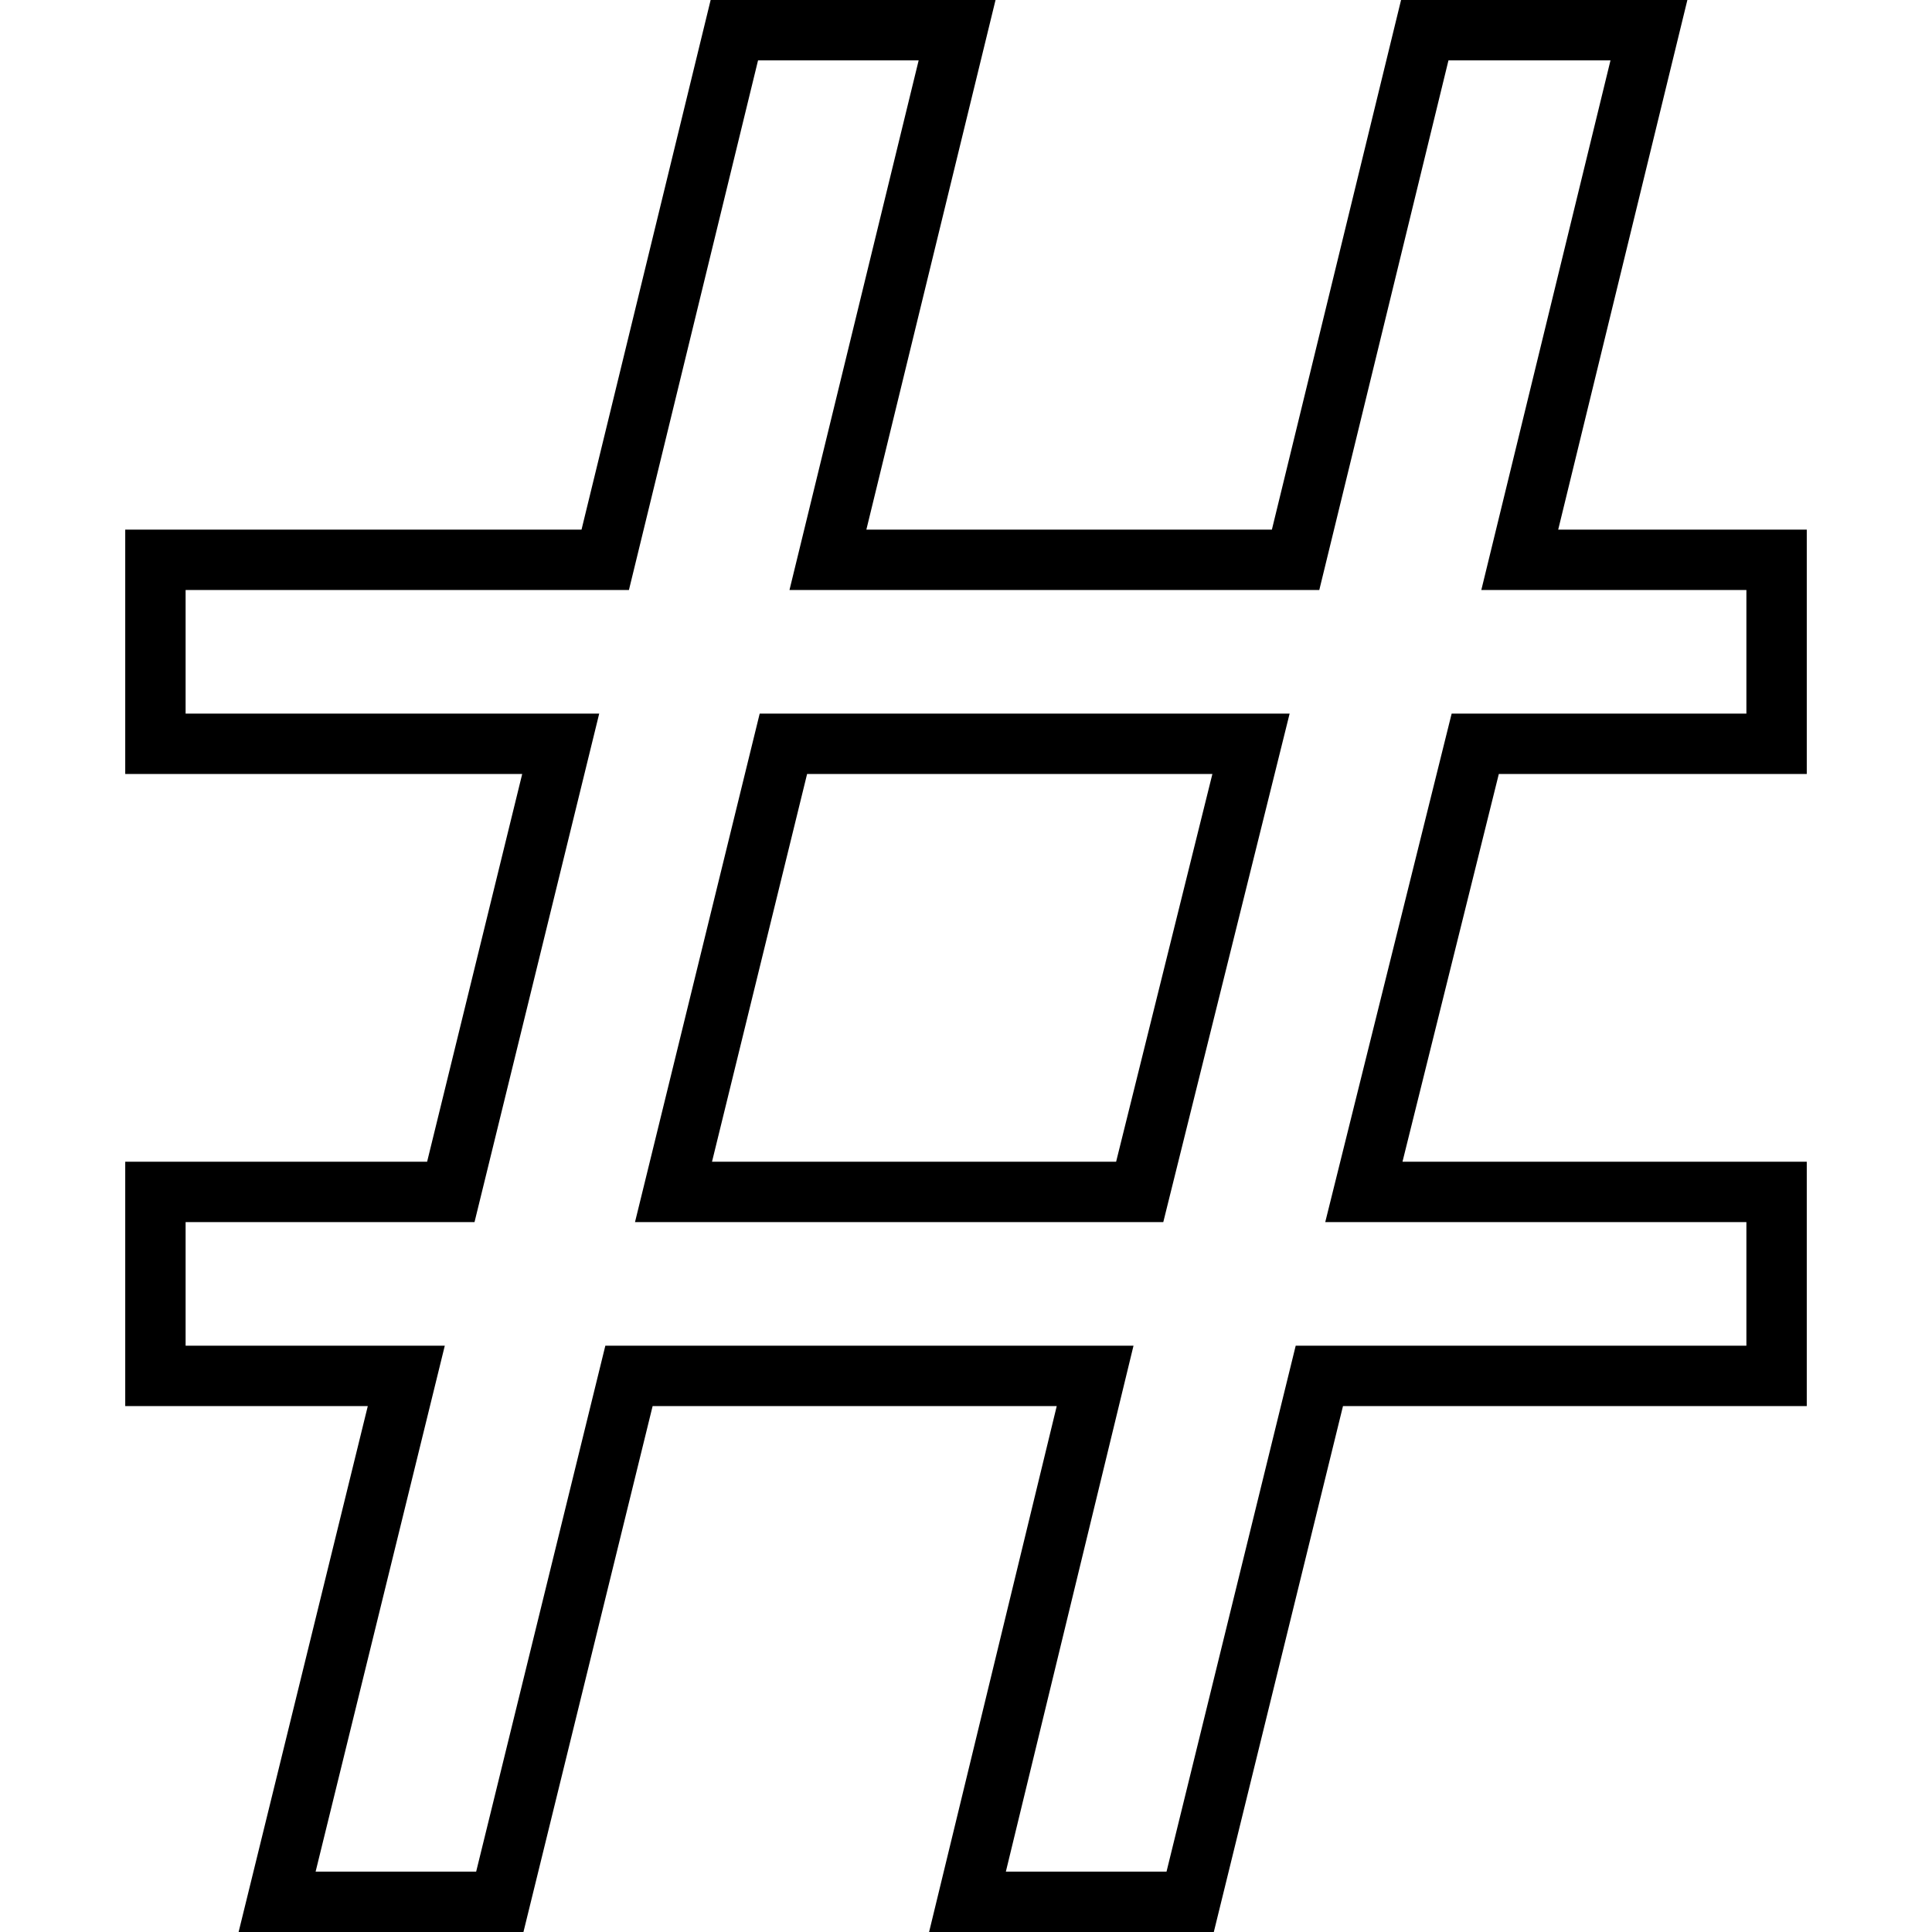
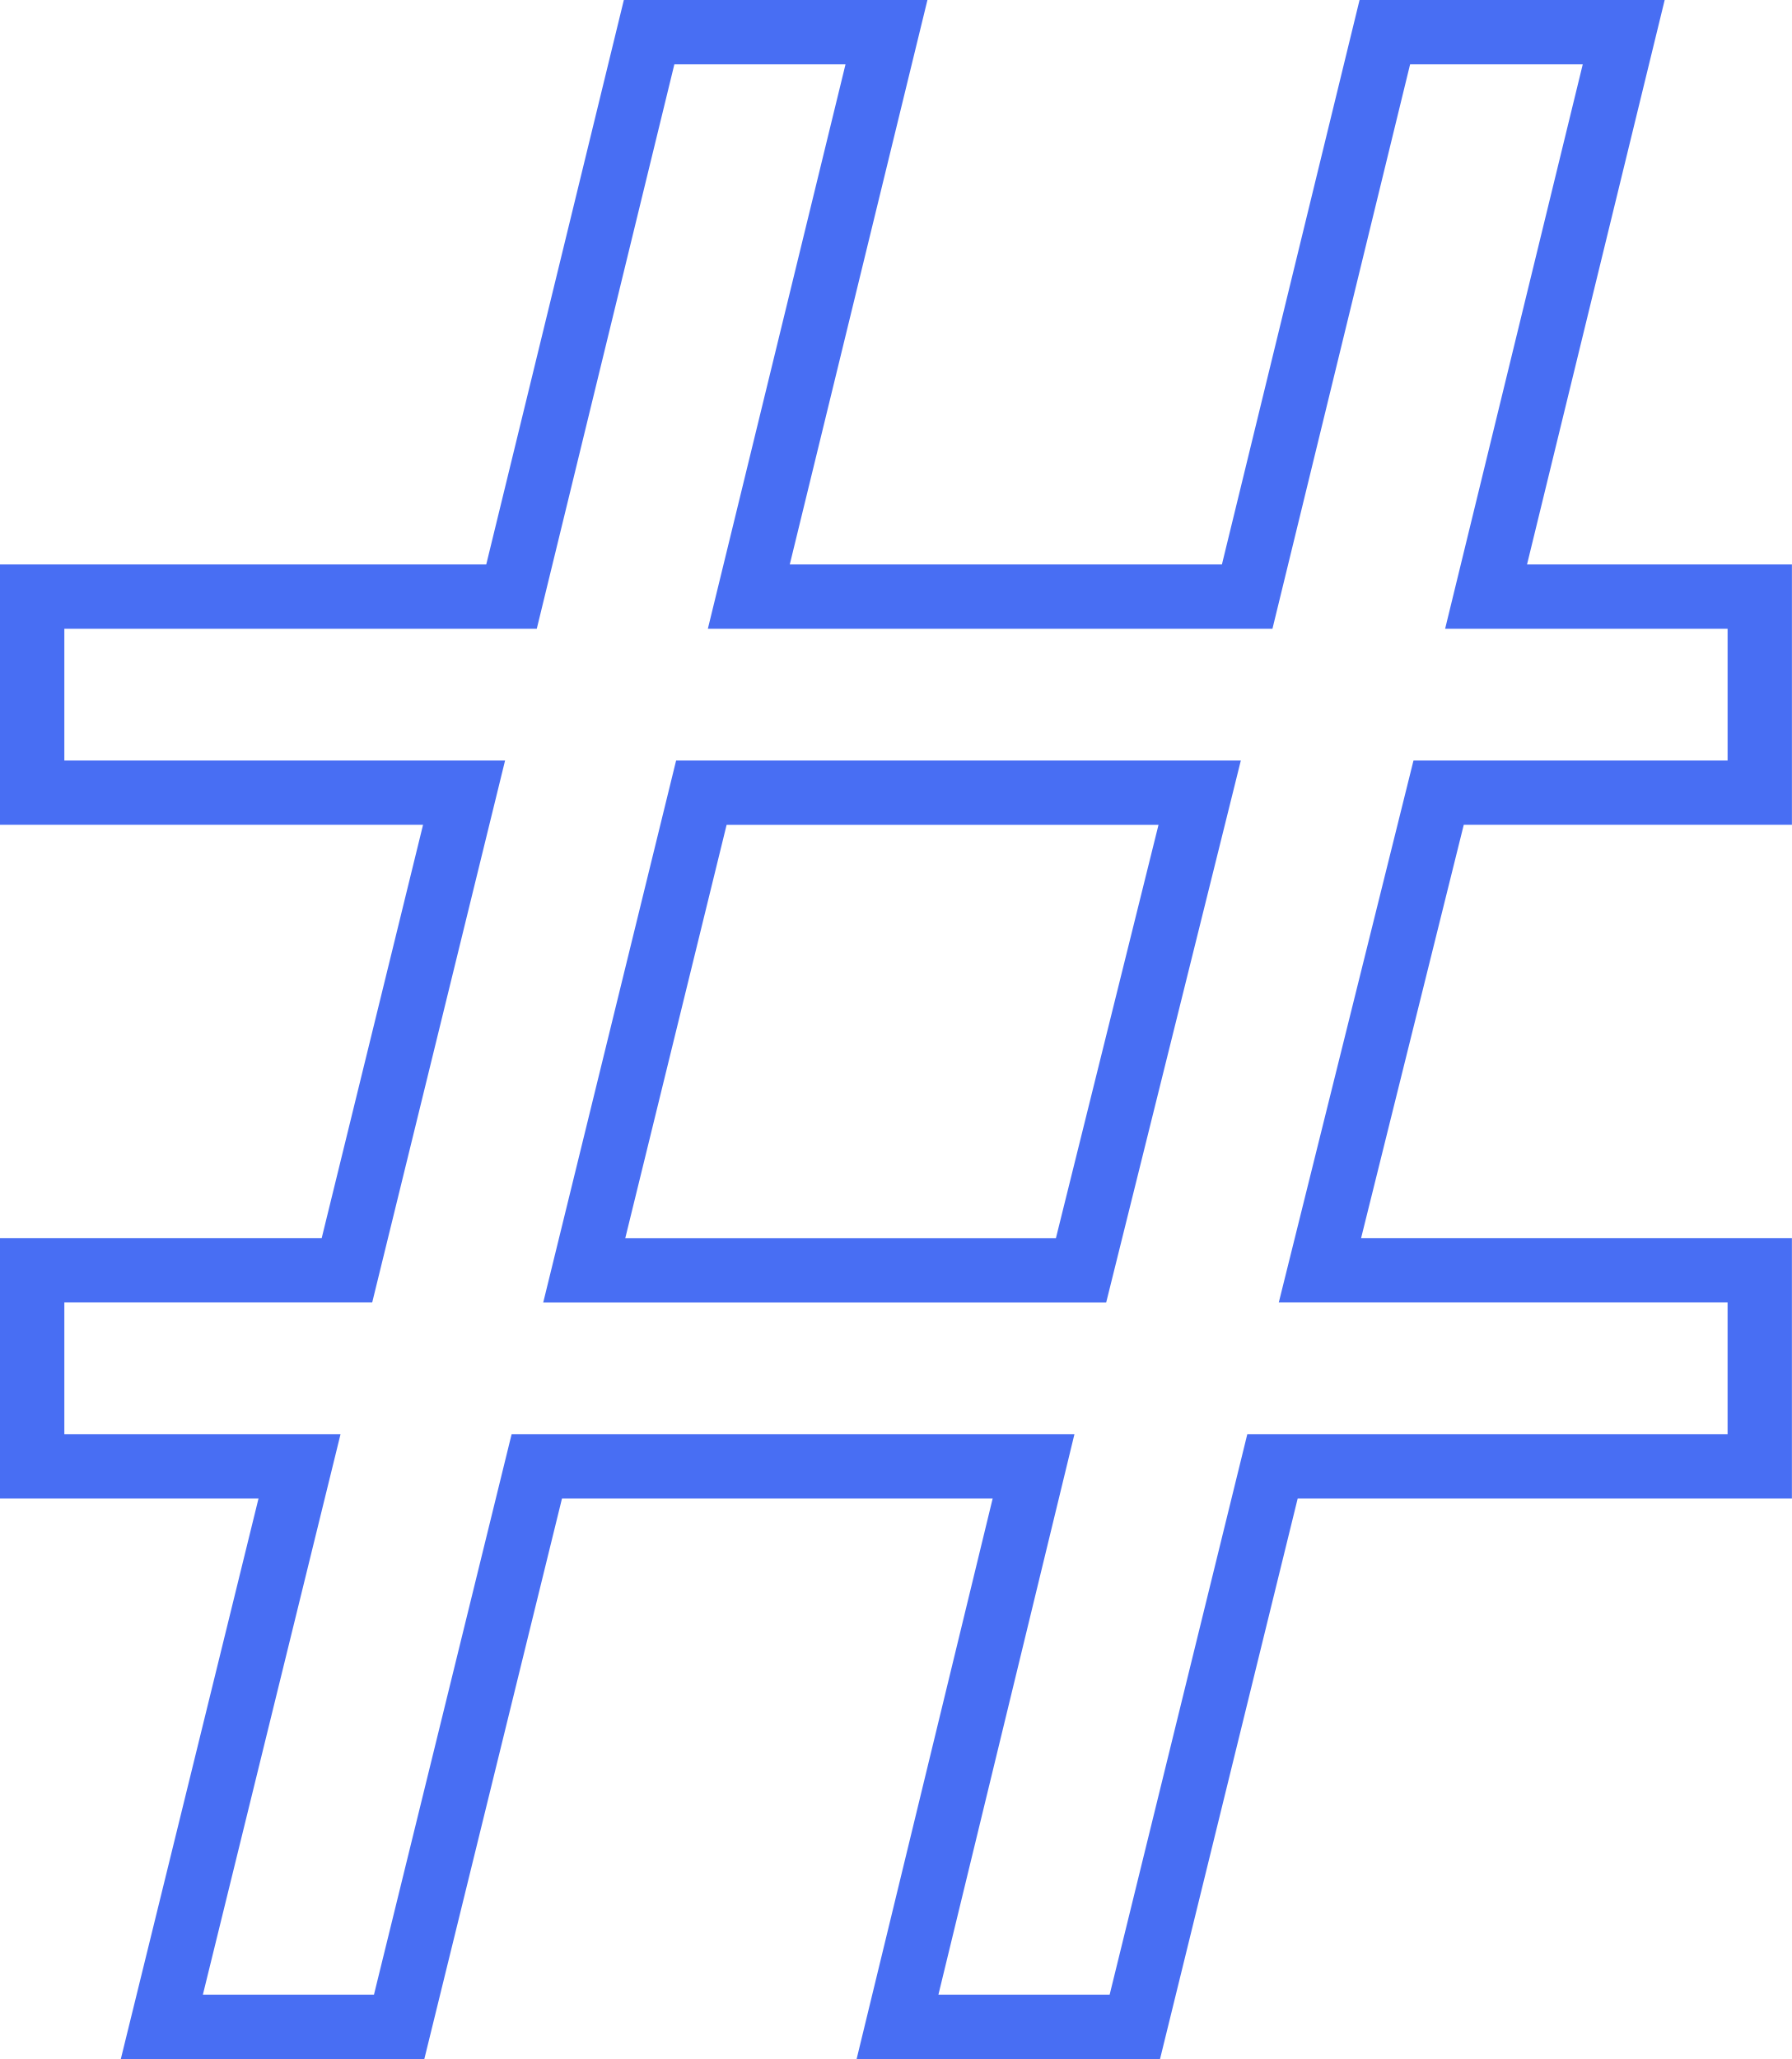
- <svg xmlns="http://www.w3.org/2000/svg" version="1.1" id="Capa_1" x="0px" y="0px" viewBox="0 0 490 490" style="enable-background:new 0 0 490 490;" xml:space="preserve">
-   <g>
-     <path d="M327.08,180.984H192.677L161.05,309.958h133.984L327.08,180.984z M180.58,294.646l24.12-98.35h102.791l-24.419,98.35   H180.58z" />
-     <path d="M60.517,490h72.241l32.763-133.386h102.492L235.639,490h72.211l32.763-133.386h117.625v-61.968H355.702l24.434-98.35   h78.103v-61.968h-63.044L427.957,0h-72.615l-32.763,134.328H219.728L252.492,0h-72.256l-32.748,134.328H31.762v61.968h100.683   l-24.12,98.35H31.762v61.968h61.519L60.517,490z M47.074,341.301v-31.343h73.273l31.627-128.975h-104.9v-31.343H159.51   l32.748-134.328h40.734l-32.763,134.328h134.373l32.763-134.328h41.093l-32.763,134.328h67.231v31.343h-74.753l-32.061,128.975   h106.814v31.343H328.621l-32.763,133.386h-40.749l32.375-133.386H153.529l-32.763,133.386H80.047l32.763-133.386H47.074z" />
+ <svg xmlns="http://www.w3.org/2000/svg" viewBox="0 0 290.701 334">
+   <defs>
+     <style>
+       .cls-1 {
+         fill: #486ef3;
+       }
+     </style>
+   </defs>
+   <g id="_001-hashtag" data-name="001-hashtag" transform="translate(-31.762)">
+     <path id="Tracé_1" data-name="Tracé 1" class="cls-1" d="M274.221,180.984H182.608L161.05,268.9h91.328ZM174.362,258.46,190.8,191.421h70.066L244.224,258.46Z" transform="translate(-41.161 -57.619)" />
+     <path id="Tracé_2" data-name="Tracé 2" class="cls-1" d="M51.362,334H100.6l22.332-90.92H192.8L170.731,334h49.221l22.332-90.92h80.177V200.84H252.57L269.225,133.8h53.238V91.562H279.49L301.821,0h-49.5L229.992,91.562H159.886L182.219,0H132.967L110.645,91.562H31.762V133.8h68.629L83.95,200.84H31.762V243.08H73.7ZM42.2,232.642V211.277H92.144L113.7,123.364H42.2V102h76.64l22.322-91.562h27.766L146.595,102h91.593L260.52,10.437h28.01L266.2,102h45.827v21.364H261.071l-21.854,87.914h72.808v21.364H234.111l-22.332,90.92H184l22.068-90.92H114.762L92.43,323.562H64.675l22.332-90.92H42.2Z" transform="translate(0)" />
  </g>
-   <g>
- </g>
-   <g>
- </g>
-   <g>
- </g>
-   <g>
- </g>
-   <g>
- </g>
-   <g>
- </g>
-   <g>
- </g>
-   <g>
- </g>
-   <g>
- </g>
-   <g>
- </g>
-   <g>
- </g>
-   <g>
- </g>
-   <g>
- </g>
-   <g>
- </g>
-   <g>
- </g>
</svg>
